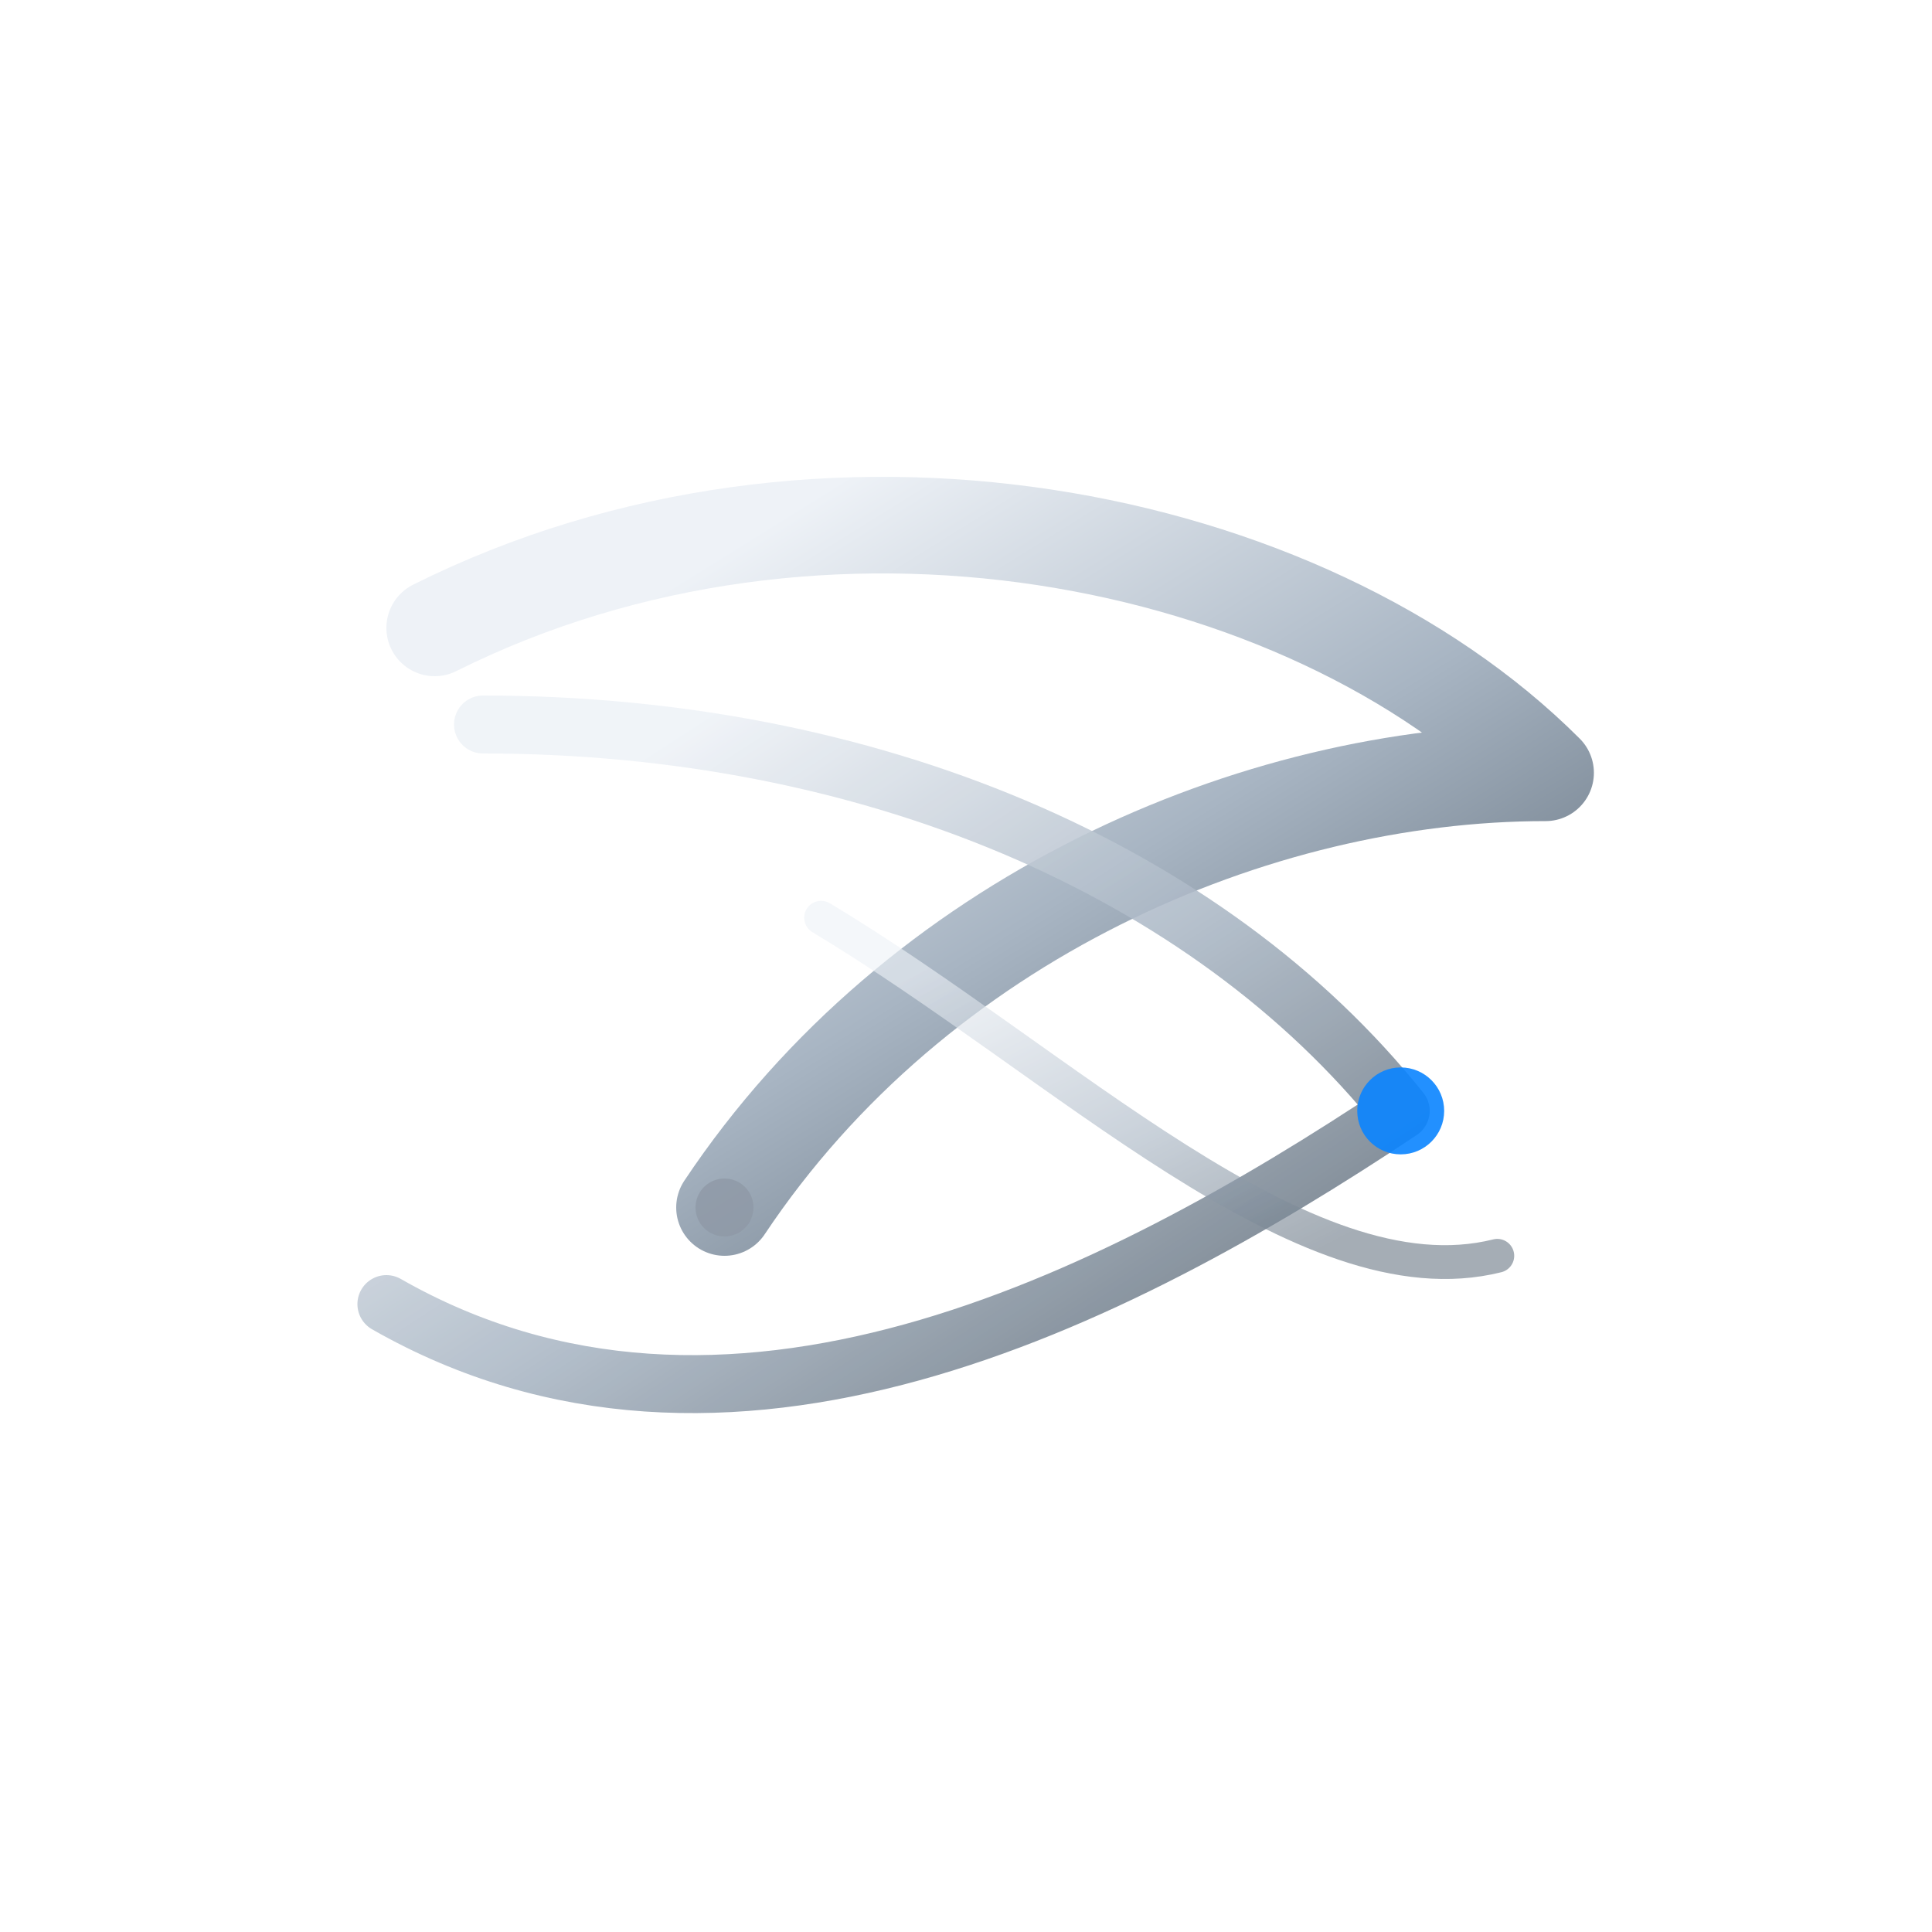
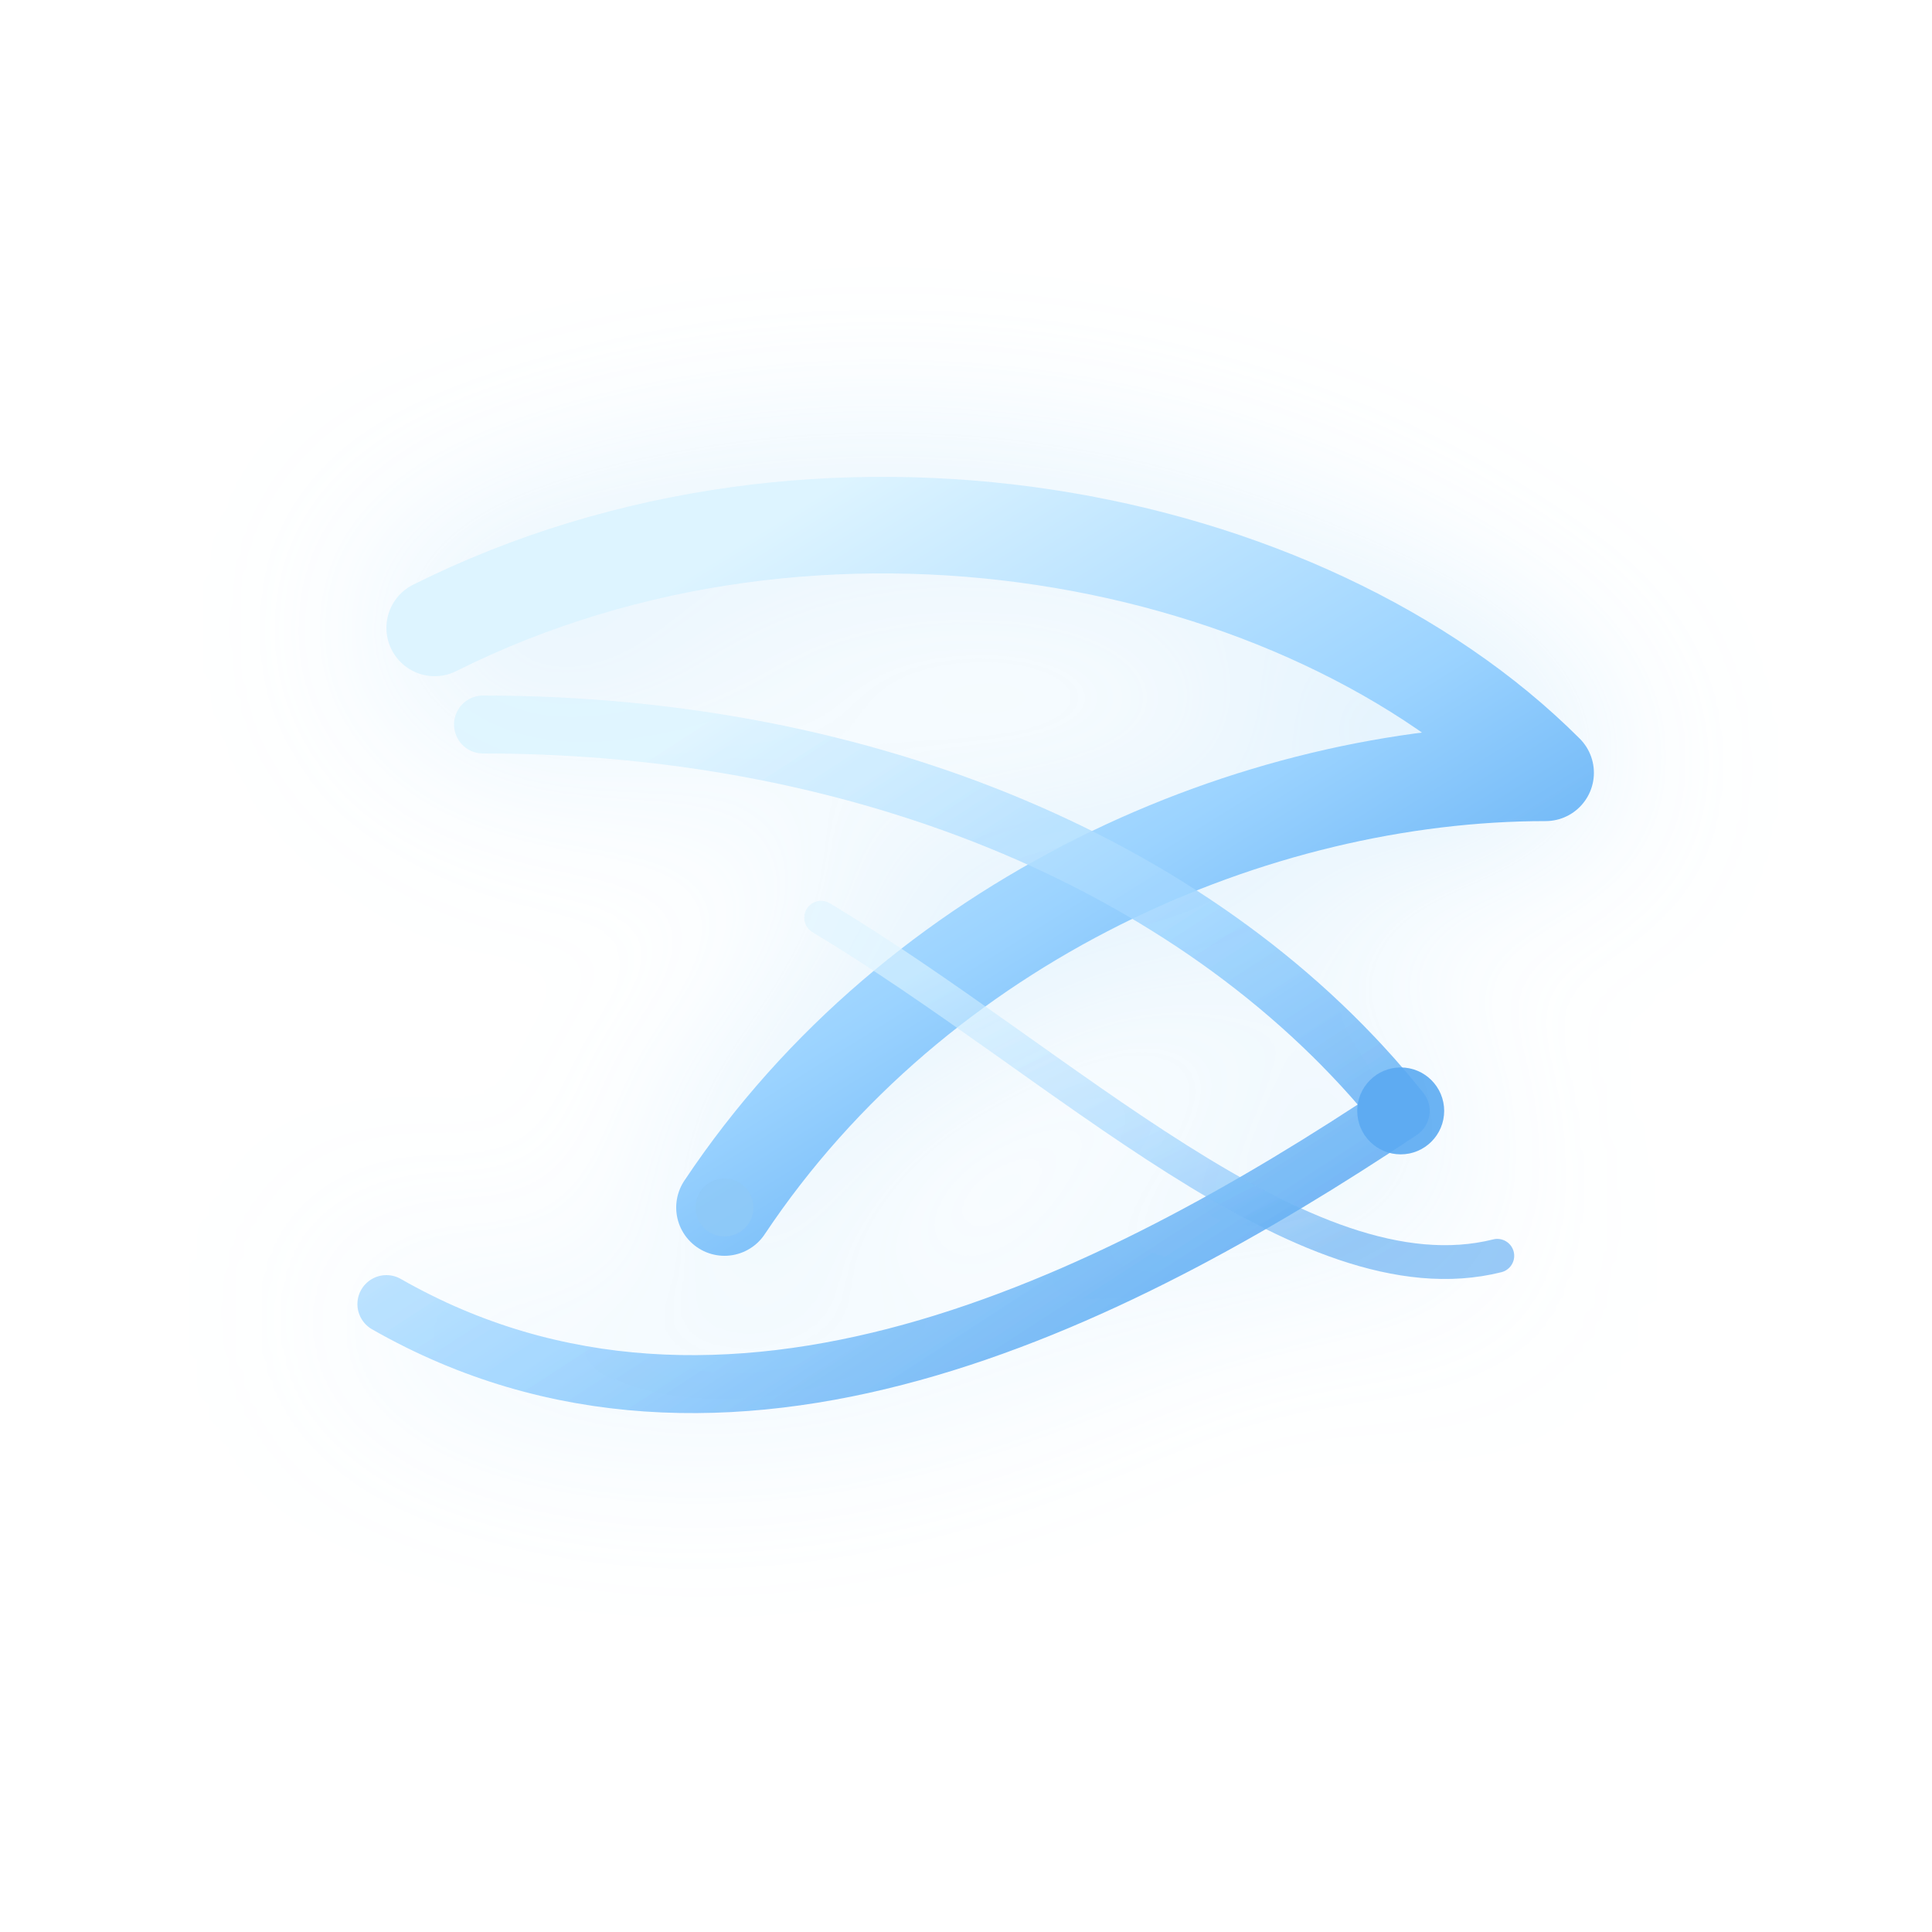
<svg xmlns="http://www.w3.org/2000/svg" viewBox="0 0 200 200" fill="none">
  <defs>
    <linearGradient id="zephyrAgentGrad" x1="15%" y1="15%" x2="85%" y2="85%">
-       <stop offset="0%" stop-color="#EEF2F7" />
-       <stop offset="58%" stop-color="#A8B5C3" />
-       <stop offset="100%" stop-color="#6E7B88" />
+       <stop offset="0%" stop-color="#DDF4FF" />
+       <stop offset="58%" stop-color="#9BD3FF" />
+       <stop offset="100%" stop-color="#5BAAF2" />
    </linearGradient>
+     <filter id="glow" x="-40%" y="-40%" width="180%" height="180%">
+       <feGaussianBlur stdDeviation="10" result="blur" />
+       <feColorMatrix in="blur" type="matrix" values="0 0 0 0 0.36 0 0 0 0 0.67 0 0 0 0 0.95 0 0 0 .45 0" />
+       <feMerge>
+         <feMergeNode />
+         <feMergeNode in="SourceGraphic" />
+       </feMerge>
+     </filter>
  </defs>
-   <path d="M45 65C85 45 135 55 160 80C130 80 95 95 75 125" stroke="url(#zephyrAgentGrad)" stroke-width="10" stroke-linecap="round" stroke-linejoin="round" />
-   <path d="M50 75C90 75 125 90 145 115C115 135 75 155 40 135" stroke="url(#zephyrAgentGrad)" stroke-width="6" stroke-linecap="round" stroke-linejoin="round" opacity="0.86" />
-   <path d="M85 95C110 110 135 135 155 130" stroke="url(#zephyrAgentGrad)" stroke-width="3.5" stroke-linecap="round" stroke-linejoin="round" opacity="0.62" />
-   <circle cx="145" cy="115" r="4.5" fill="#0A84FF" opacity="0.9" />
-   <circle cx="75" cy="125" r="3" fill="#8E99A6" opacity="0.8" />
+   <g filter="url(#glow)">
+     <path d="M45 65C85 45 135 55 160 80C130 80 95 95 75 125" stroke="url(#zephyrAgentGrad)" stroke-width="10" stroke-linecap="round" stroke-linejoin="round" />
+     <path d="M50 75C90 75 125 90 145 115C115 135 75 155 40 135" stroke="url(#zephyrAgentGrad)" stroke-width="6" stroke-linecap="round" stroke-linejoin="round" opacity="0.86" />
+     <path d="M85 95C110 110 135 135 155 130" stroke="url(#zephyrAgentGrad)" stroke-width="3.5" stroke-linecap="round" stroke-linejoin="round" opacity="0.62" />
+     <circle cx="145" cy="115" r="4.5" fill="#5BAAF2" opacity="0.9" />
+     <circle cx="75" cy="125" r="3" fill="#8EC9F7" opacity="0.8" />
+   </g>
</svg>
